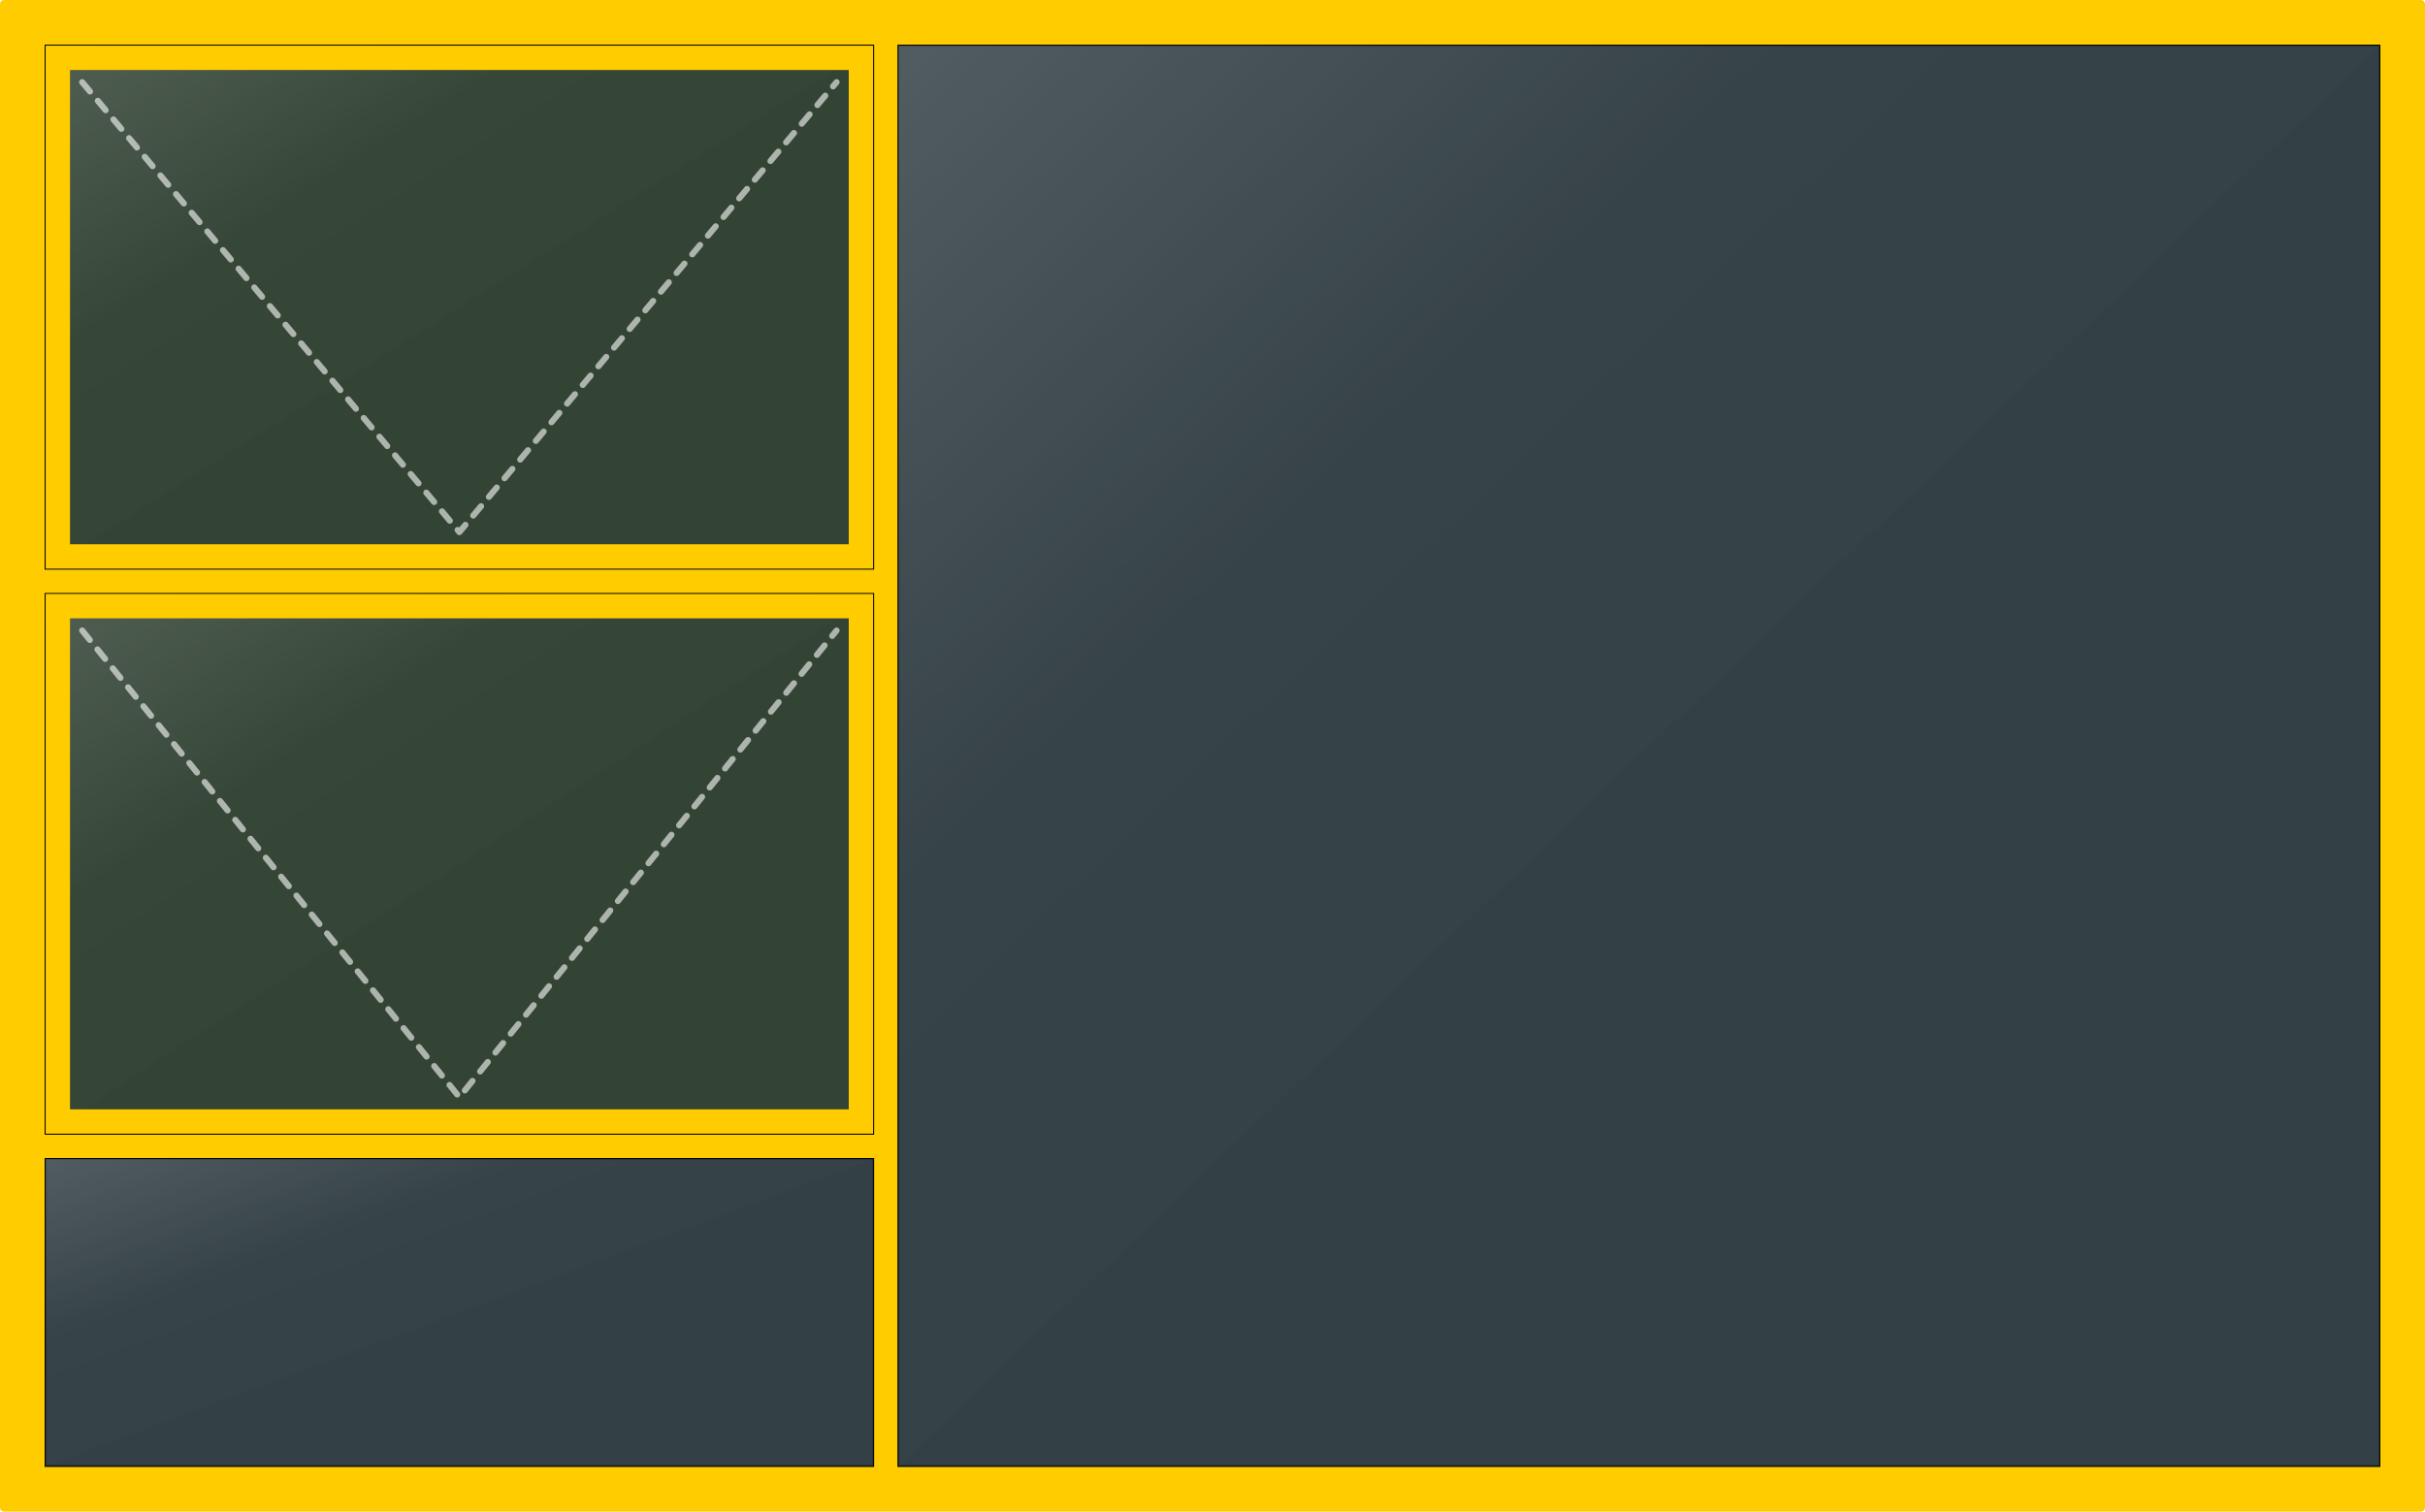
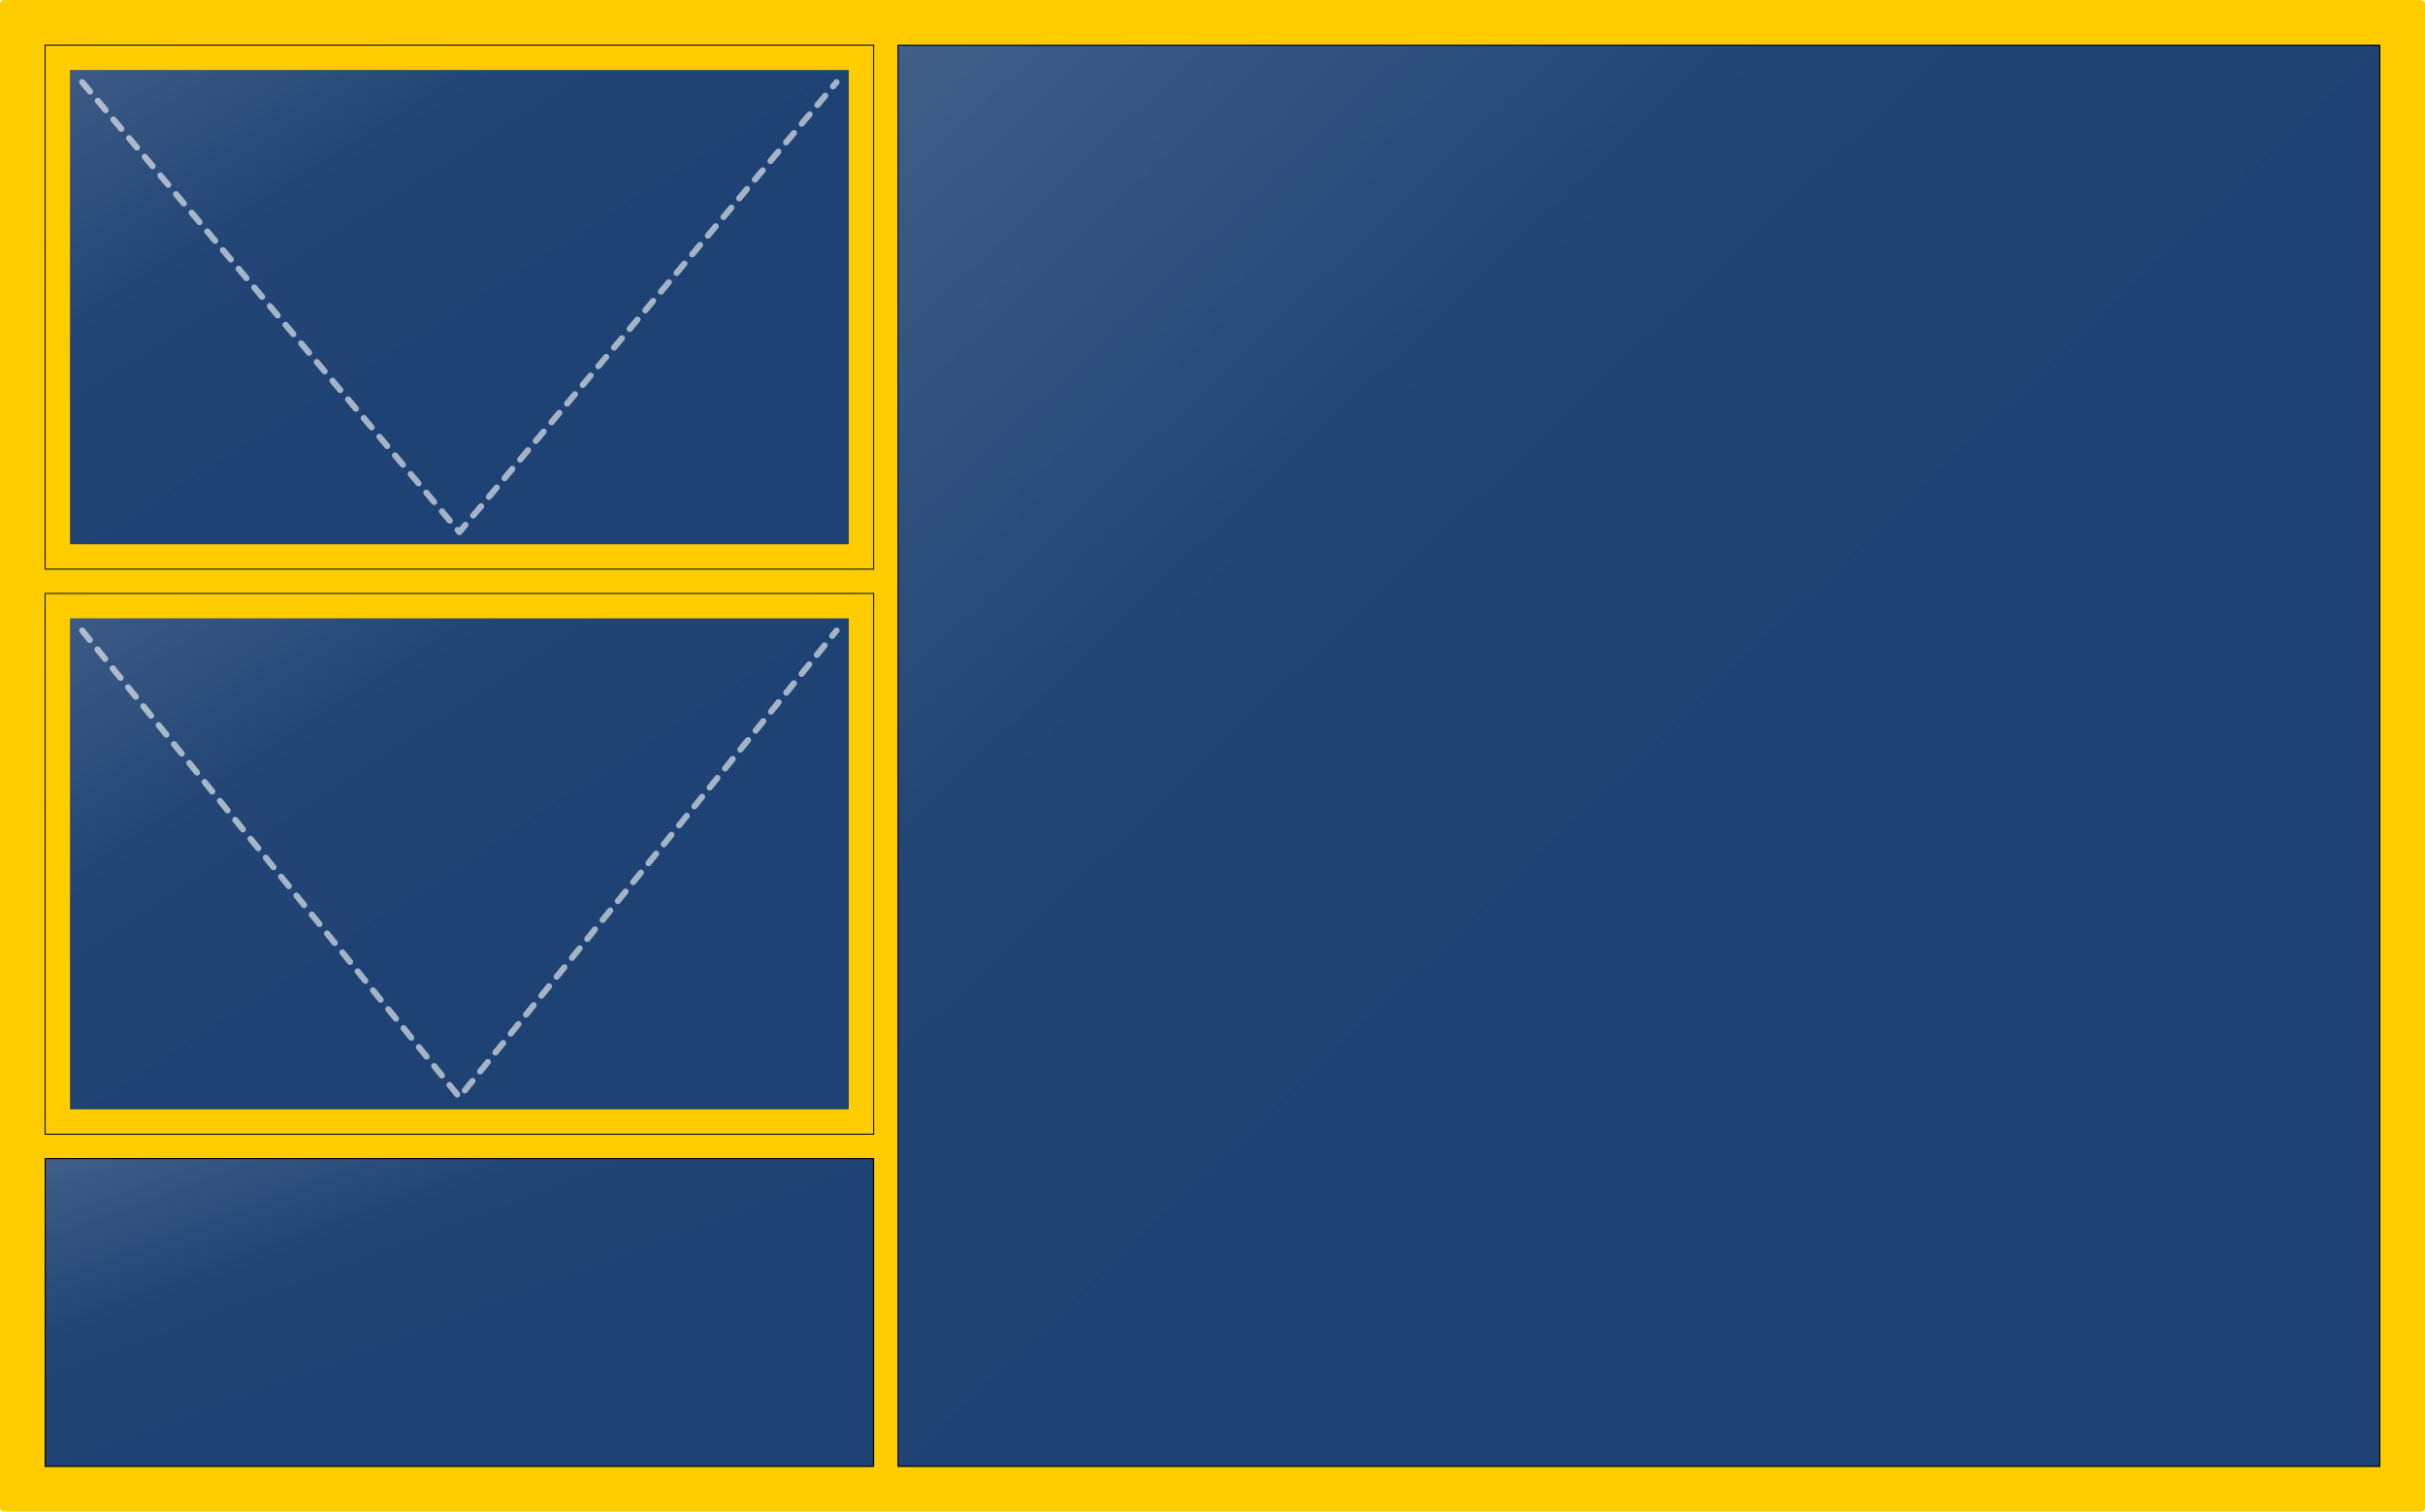
<svg xmlns="http://www.w3.org/2000/svg" viewBox="0 0 2390 1490" width="100%" height="100%">
  <style>
          .frame-bg { fill: #ffcc00; }
          .glass-base { fill: #0f1012; stroke: #000; stroke-width: 2; }
-           .glass-f { fill: rgba(163, 210, 224, 0.25); }
-           .glass-s { fill: rgba(163, 224, 163, 0.25); }
+           .glass-f { fill: rgba(40, 100, 180, 0.6); }
+           .glass-s { fill: rgba(40, 100, 180, 0.6); }
          .glass-highlight { fill: url(#glow); opacity: 0.15; }
          .glass-reflection { fill: url(#reflection); opacity: 0.6; mix-blend-mode: overlay; }
          .sash { fill: none; stroke: #ffcc00; stroke-width: 24; }
          .opening { fill: none; stroke: rgba(255,255,255,0.6); stroke-width: 6; stroke-dasharray: 12, 12; stroke-linecap: round; stroke-linejoin: round; }
        </style>
  <defs>
    <linearGradient id="glow" x1="0%" y1="0%" x2="100%" y2="100%">
      <stop offset="0%" stop-color="#fff" stop-opacity="1" />
      <stop offset="30%" stop-color="#fff" stop-opacity="0.1" />
      <stop offset="100%" stop-color="#fff" stop-opacity="0" />
    </linearGradient>
    <linearGradient id="reflection" x1="0%" y1="0%" x2="100%" y2="100%">
      <stop offset="0%" stop-color="#fff" stop-opacity="0.8" />
      <stop offset="10%" stop-color="#fff" stop-opacity="0" />
      <stop offset="90%" stop-color="#000" stop-opacity="0" />
      <stop offset="100%" stop-color="#000" stop-opacity="0.5" />
    </linearGradient>
    <linearGradient id="frameGrad" x1="0%" y1="0%" x2="100%" y2="100%">
      <stop offset="0%" stop-color="#ffea80" />
      <stop offset="50%" stop-color="#ffcc00" />
      <stop offset="100%" stop-color="#b38f00" />
    </linearGradient>
-     <linearGradient id="glassFixedGrad" x1="0%" y1="0%" x2="100%" y2="100%">
-       <stop offset="0%" stop-color="rgba(163, 210, 224, 0.7)" />
-       <stop offset="40%" stop-color="rgba(103, 160, 184, 0.3)" />
-       <stop offset="100%" stop-color="rgba(20, 60, 80, 0.9)" />
-     </linearGradient>
-     <linearGradient id="glassSashGrad" x1="0%" y1="0%" x2="100%" y2="100%">
-       <stop offset="0%" stop-color="rgba(163, 224, 163, 0.7)" />
-       <stop offset="40%" stop-color="rgba(103, 184, 103, 0.3)" />
-       <stop offset="100%" stop-color="rgba(20, 80, 20, 0.9)" />
-     </linearGradient>
  </defs>
  <rect class="frame-bg" x="0" y="0" width="2390" height="1490" rx="4" />
  <rect class="glass-base" x="45" y="45" width="815.5" height="515.5" />
  <rect class="glass-s" x="45" y="45" width="815.5" height="515.5" />
  <polygon class="glass-highlight" points="45,45 860.5,45 45,560.5" />
  <rect class="sash" x="57" y="57" width="791.5" height="491.5" />
  <polyline class="opening" points="81,81 452.75,524.5 824.5,81" />
  <rect class="glass-base" x="45" y="585.5" width="815.5" height="532" />
  <rect class="glass-s" x="45" y="585.5" width="815.5" height="532" />
  <polygon class="glass-highlight" points="45,585.5 860.5,585.5 45,1117.5" />
  <rect class="sash" x="57" y="597.5" width="791.5" height="508" />
  <polyline class="opening" points="81,621.5 452.75,1081.5 824.5,621.5" />
  <rect class="glass-base" x="45" y="1142.5" width="815.5" height="302.5" />
  <rect class="glass-f" x="45" y="1142.5" width="815.5" height="302.5" />
  <polygon class="glass-highlight" points="45,1142.5 860.5,1142.5 45,1445" />
  <rect class="glass-base" x="885.5" y="45" width="1459.5" height="1400" />
  <rect class="glass-f" x="885.5" y="45" width="1459.5" height="1400" />
  <polygon class="glass-highlight" points="885.5,45 2345,45 885.5,1445" />
</svg>
